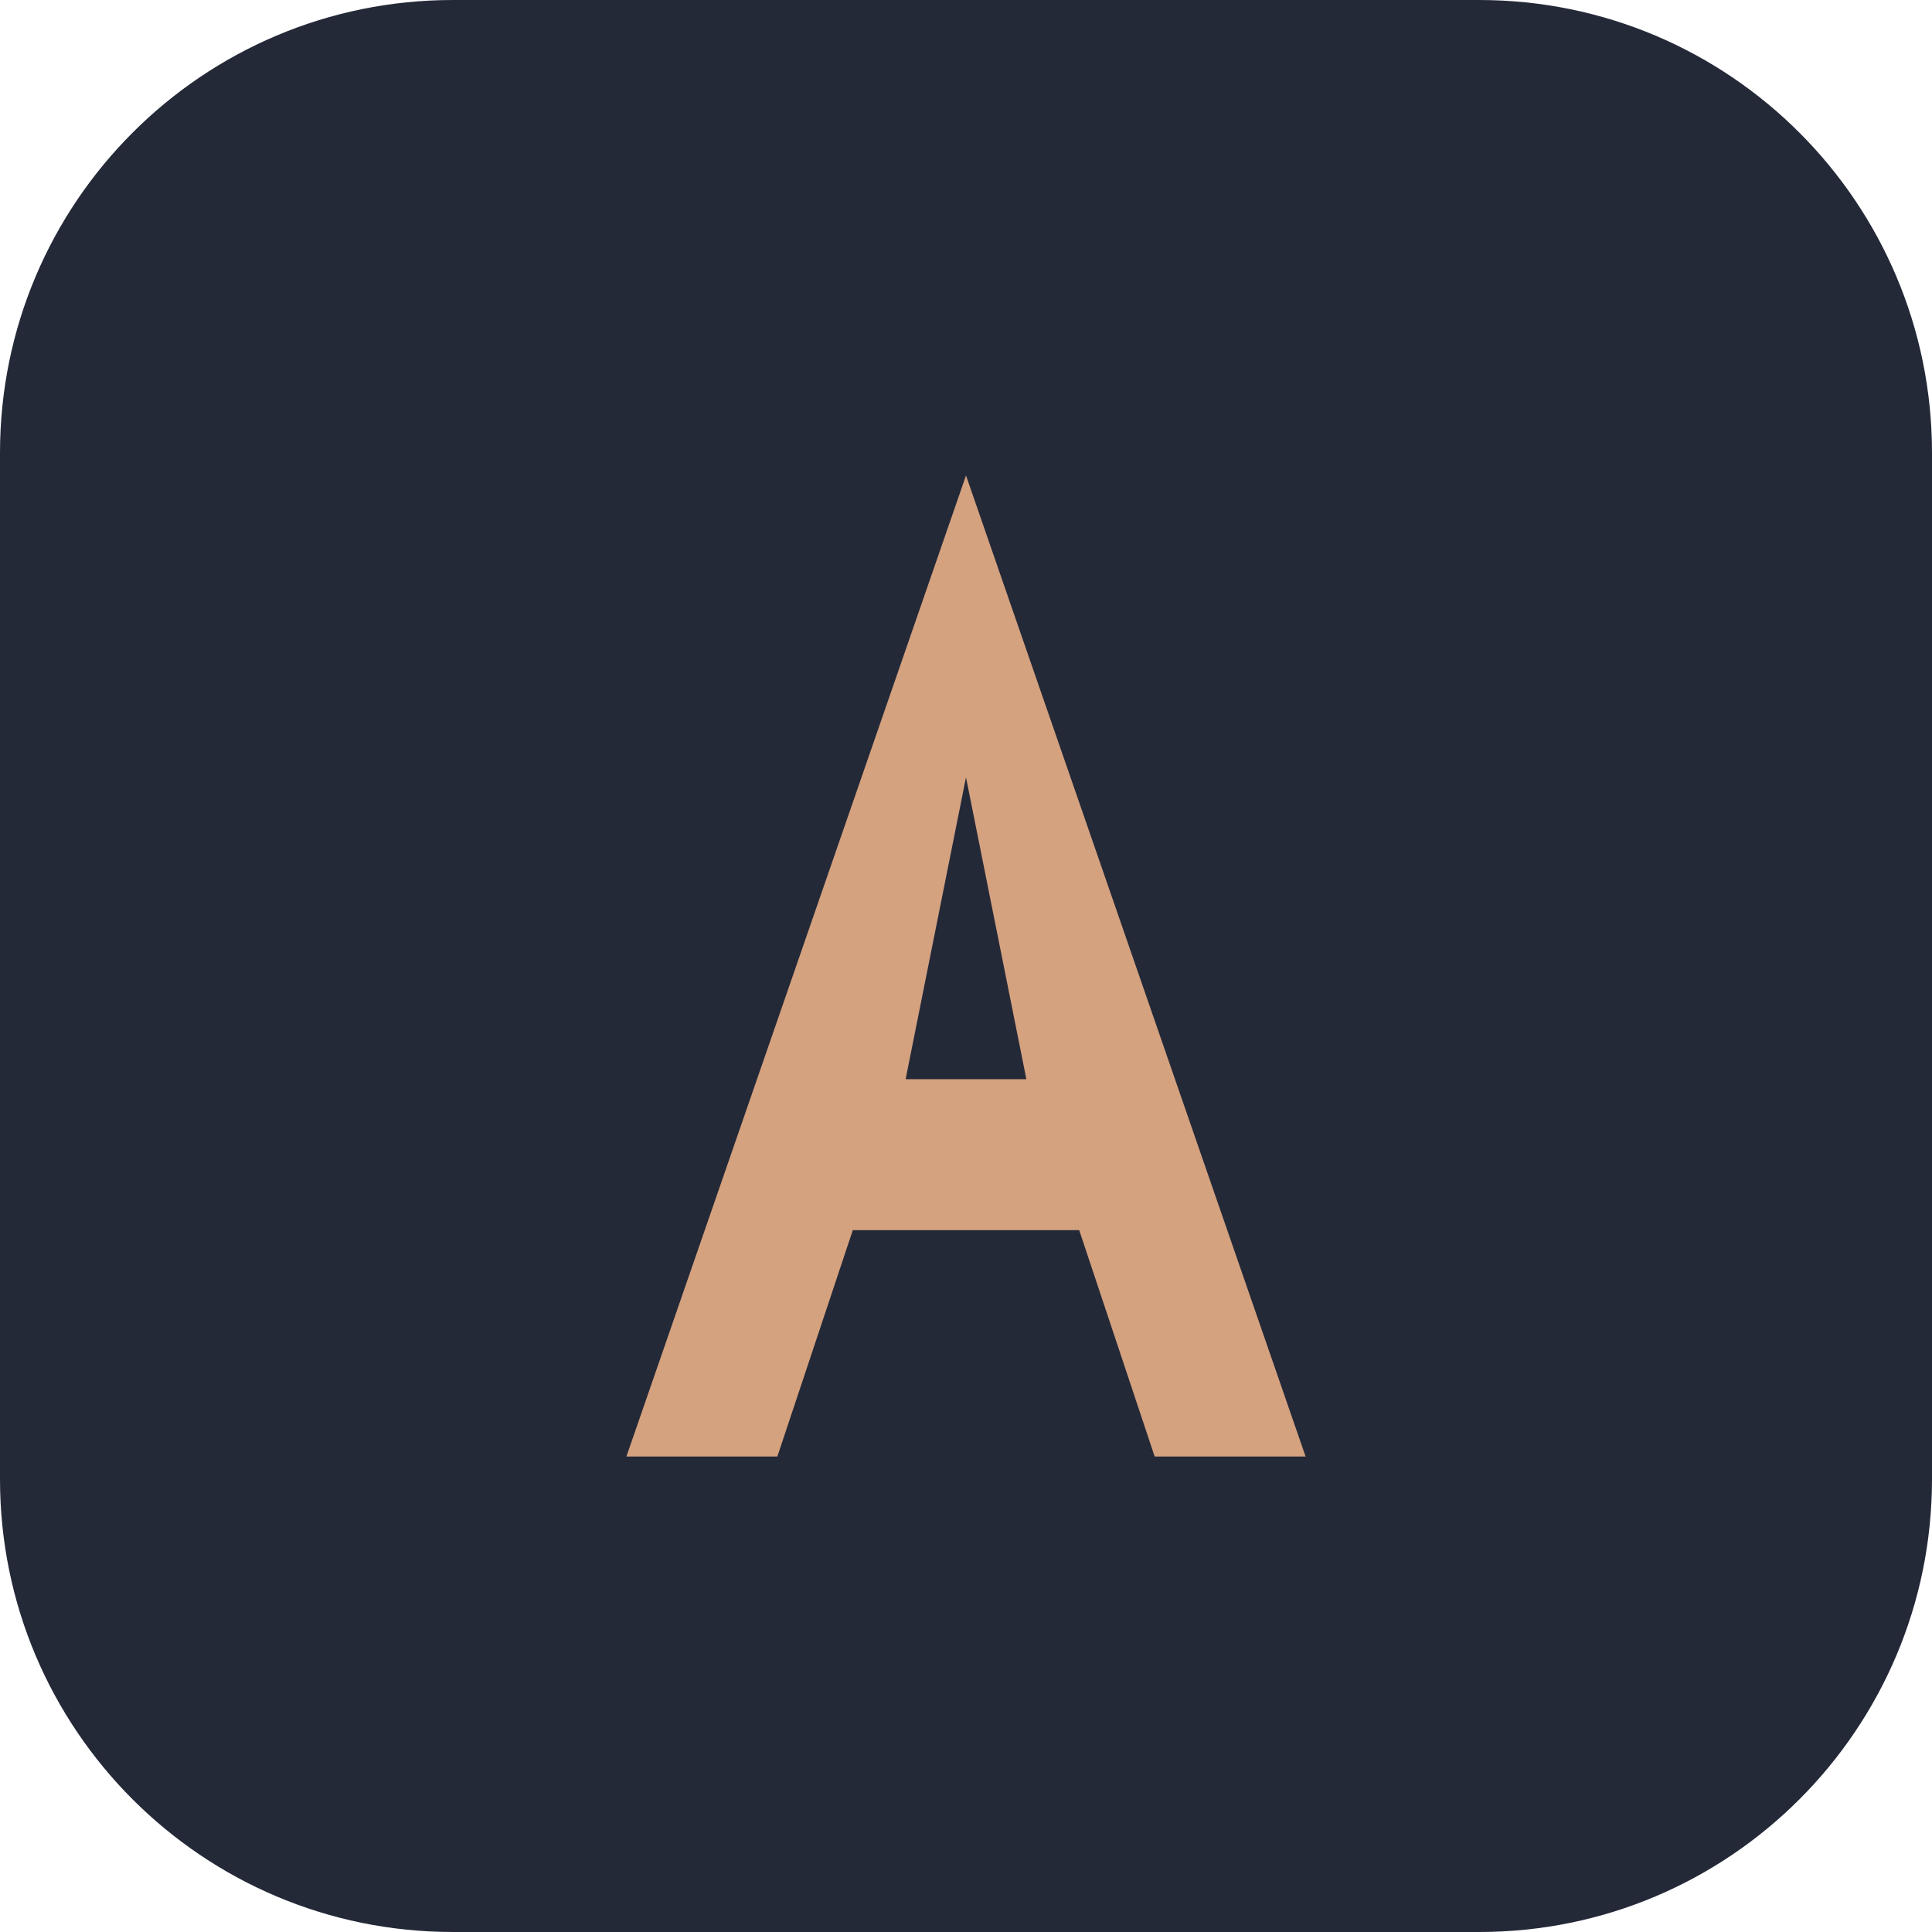
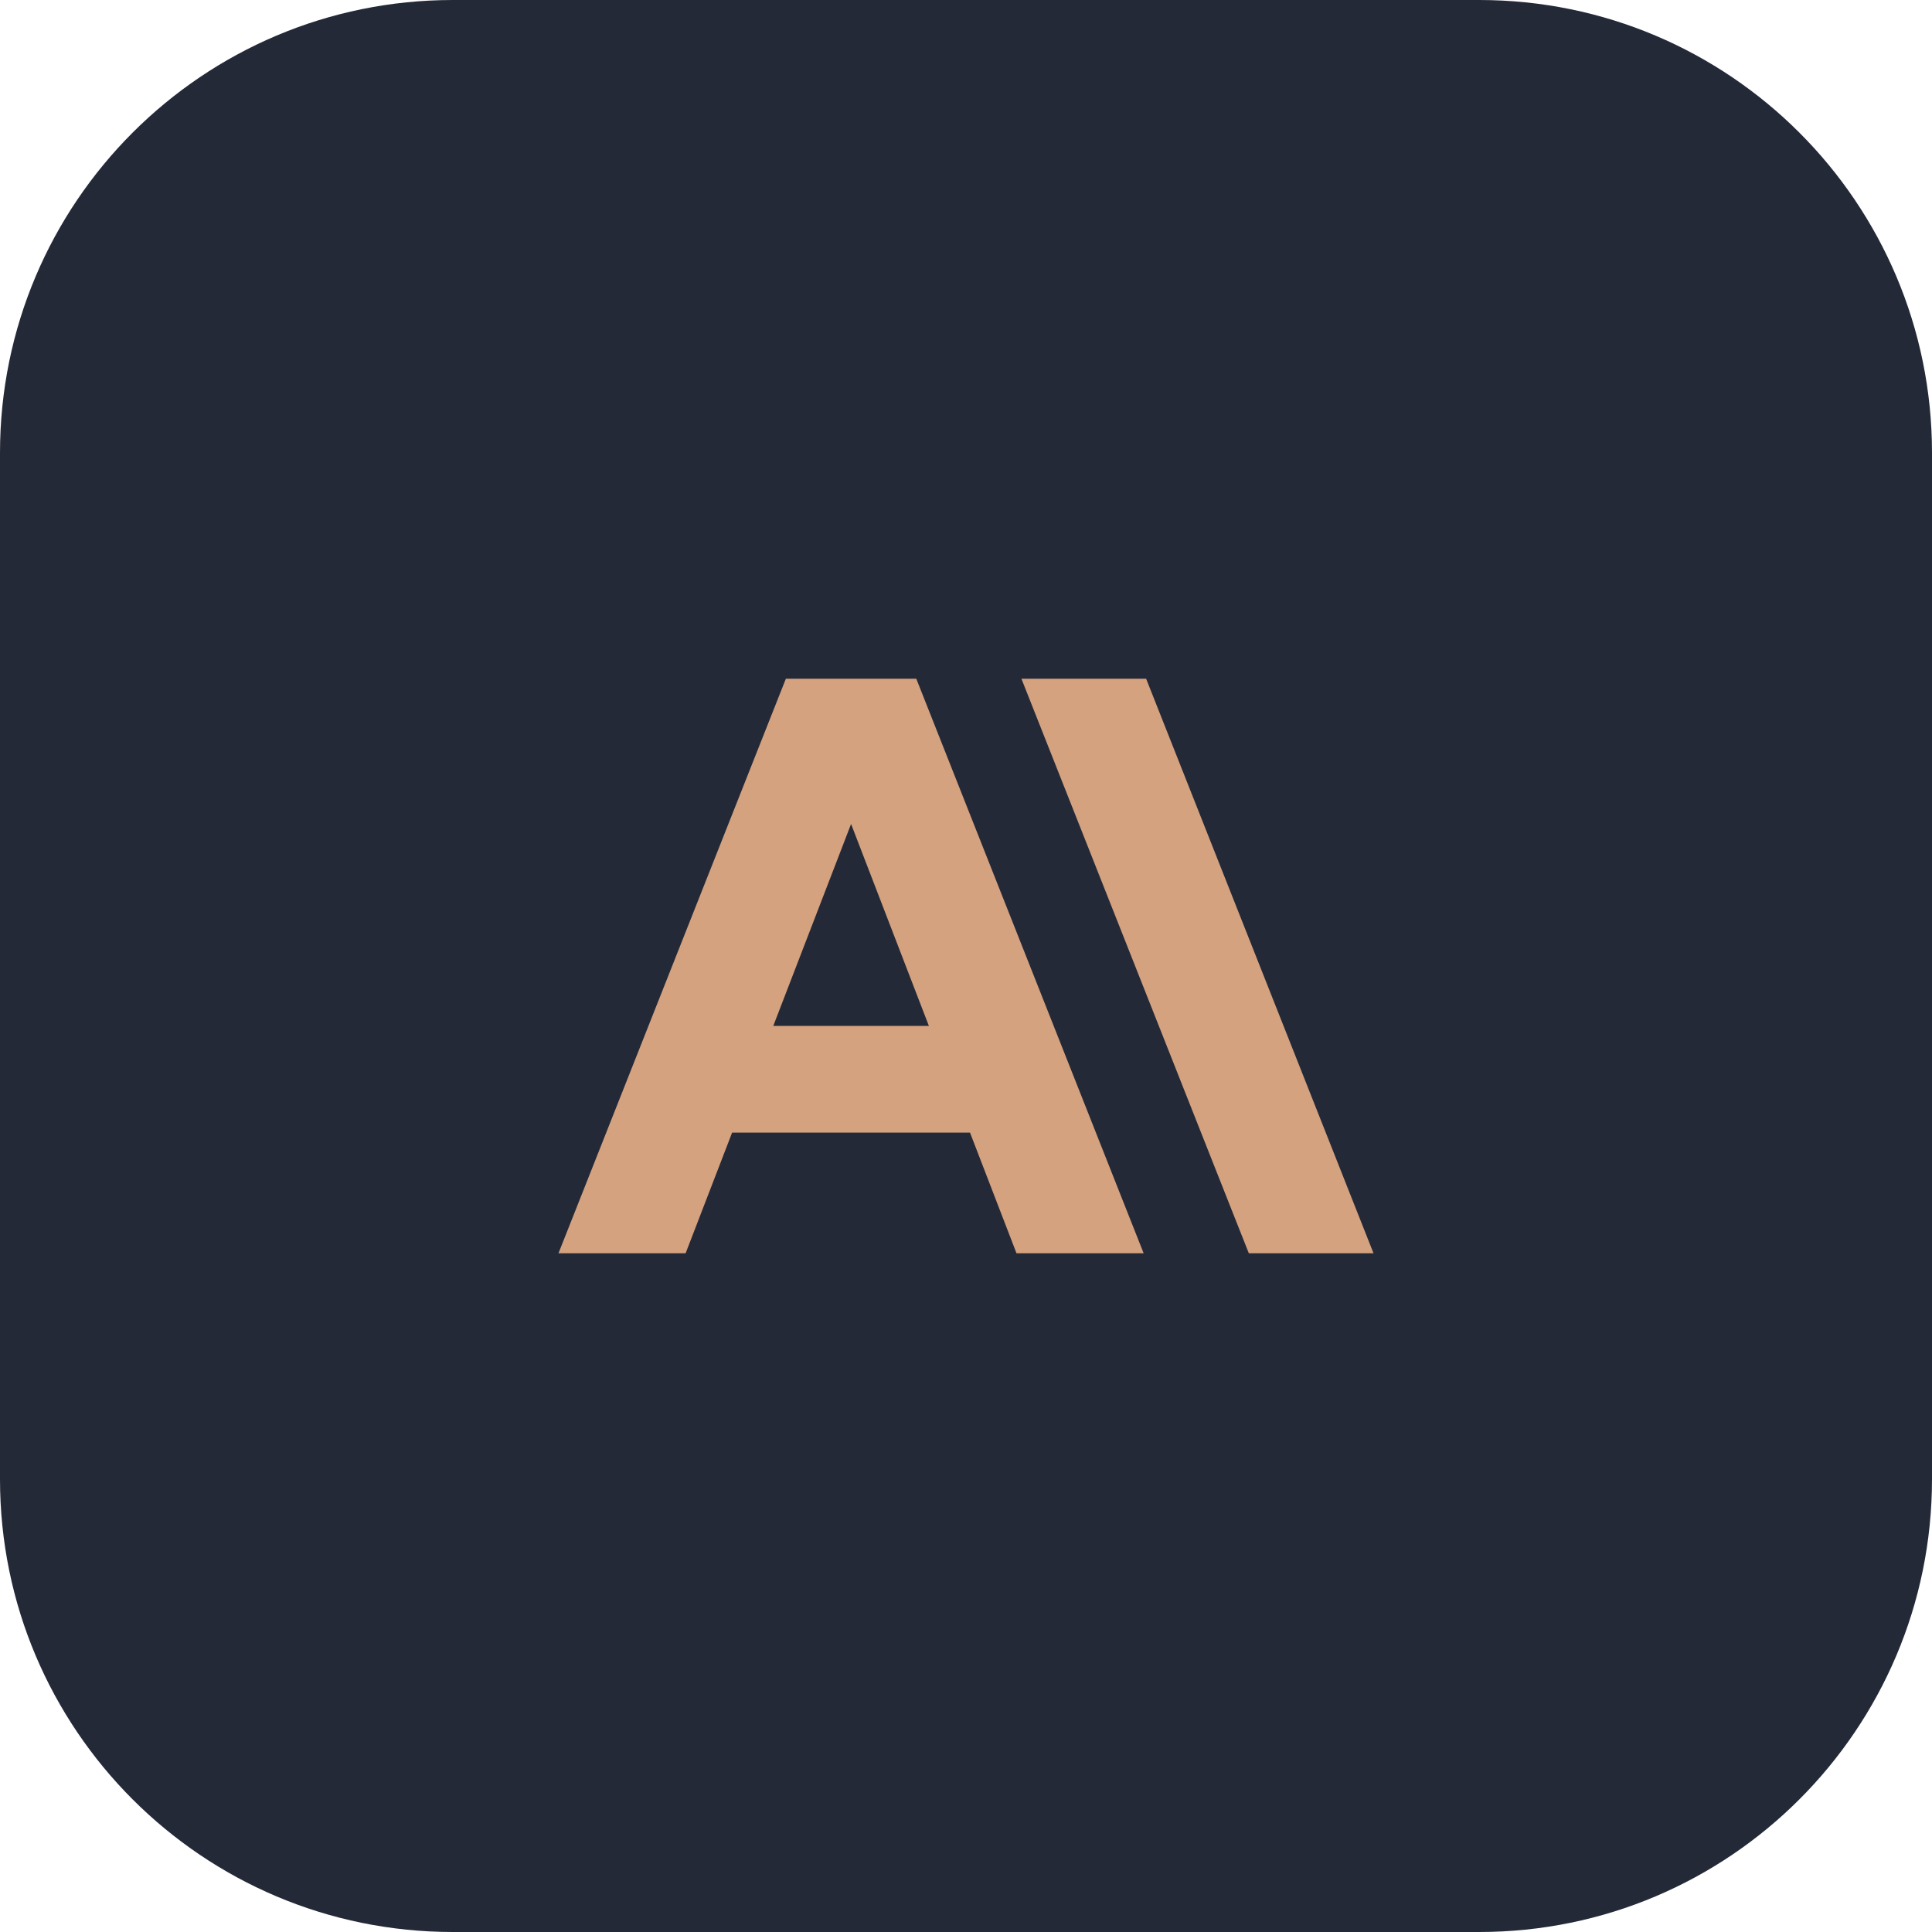
- <svg xmlns="http://www.w3.org/2000/svg" width="256" height="256" fill="none">
+ <svg xmlns="http://www.w3.org/2000/svg" width="256" height="256" fill="none" viewBox="0 0 256 256">
  <rect width="256" height="256" fill="#242938" rx="60" />
-   <path fill="#D4A27F" d="m128 63 45 130h-20l-10-30h-30l-10 30H83Zm0 40-8 40h16Z" />
+   <g transform="translate(128, 128) scale(4.5)">
+     <path fill="#D4A27F" d="M5.304-8.459h-3.672l6.696 16.918H12Zm-10.608 0L-12 8.459h3.744l1.369-3.553h7.005l1.369 3.553h3.744L-1.464-8.459Zm-.371 10.223 2.291-5.946 2.291 5.946Z" />
+   </g>
</svg>
